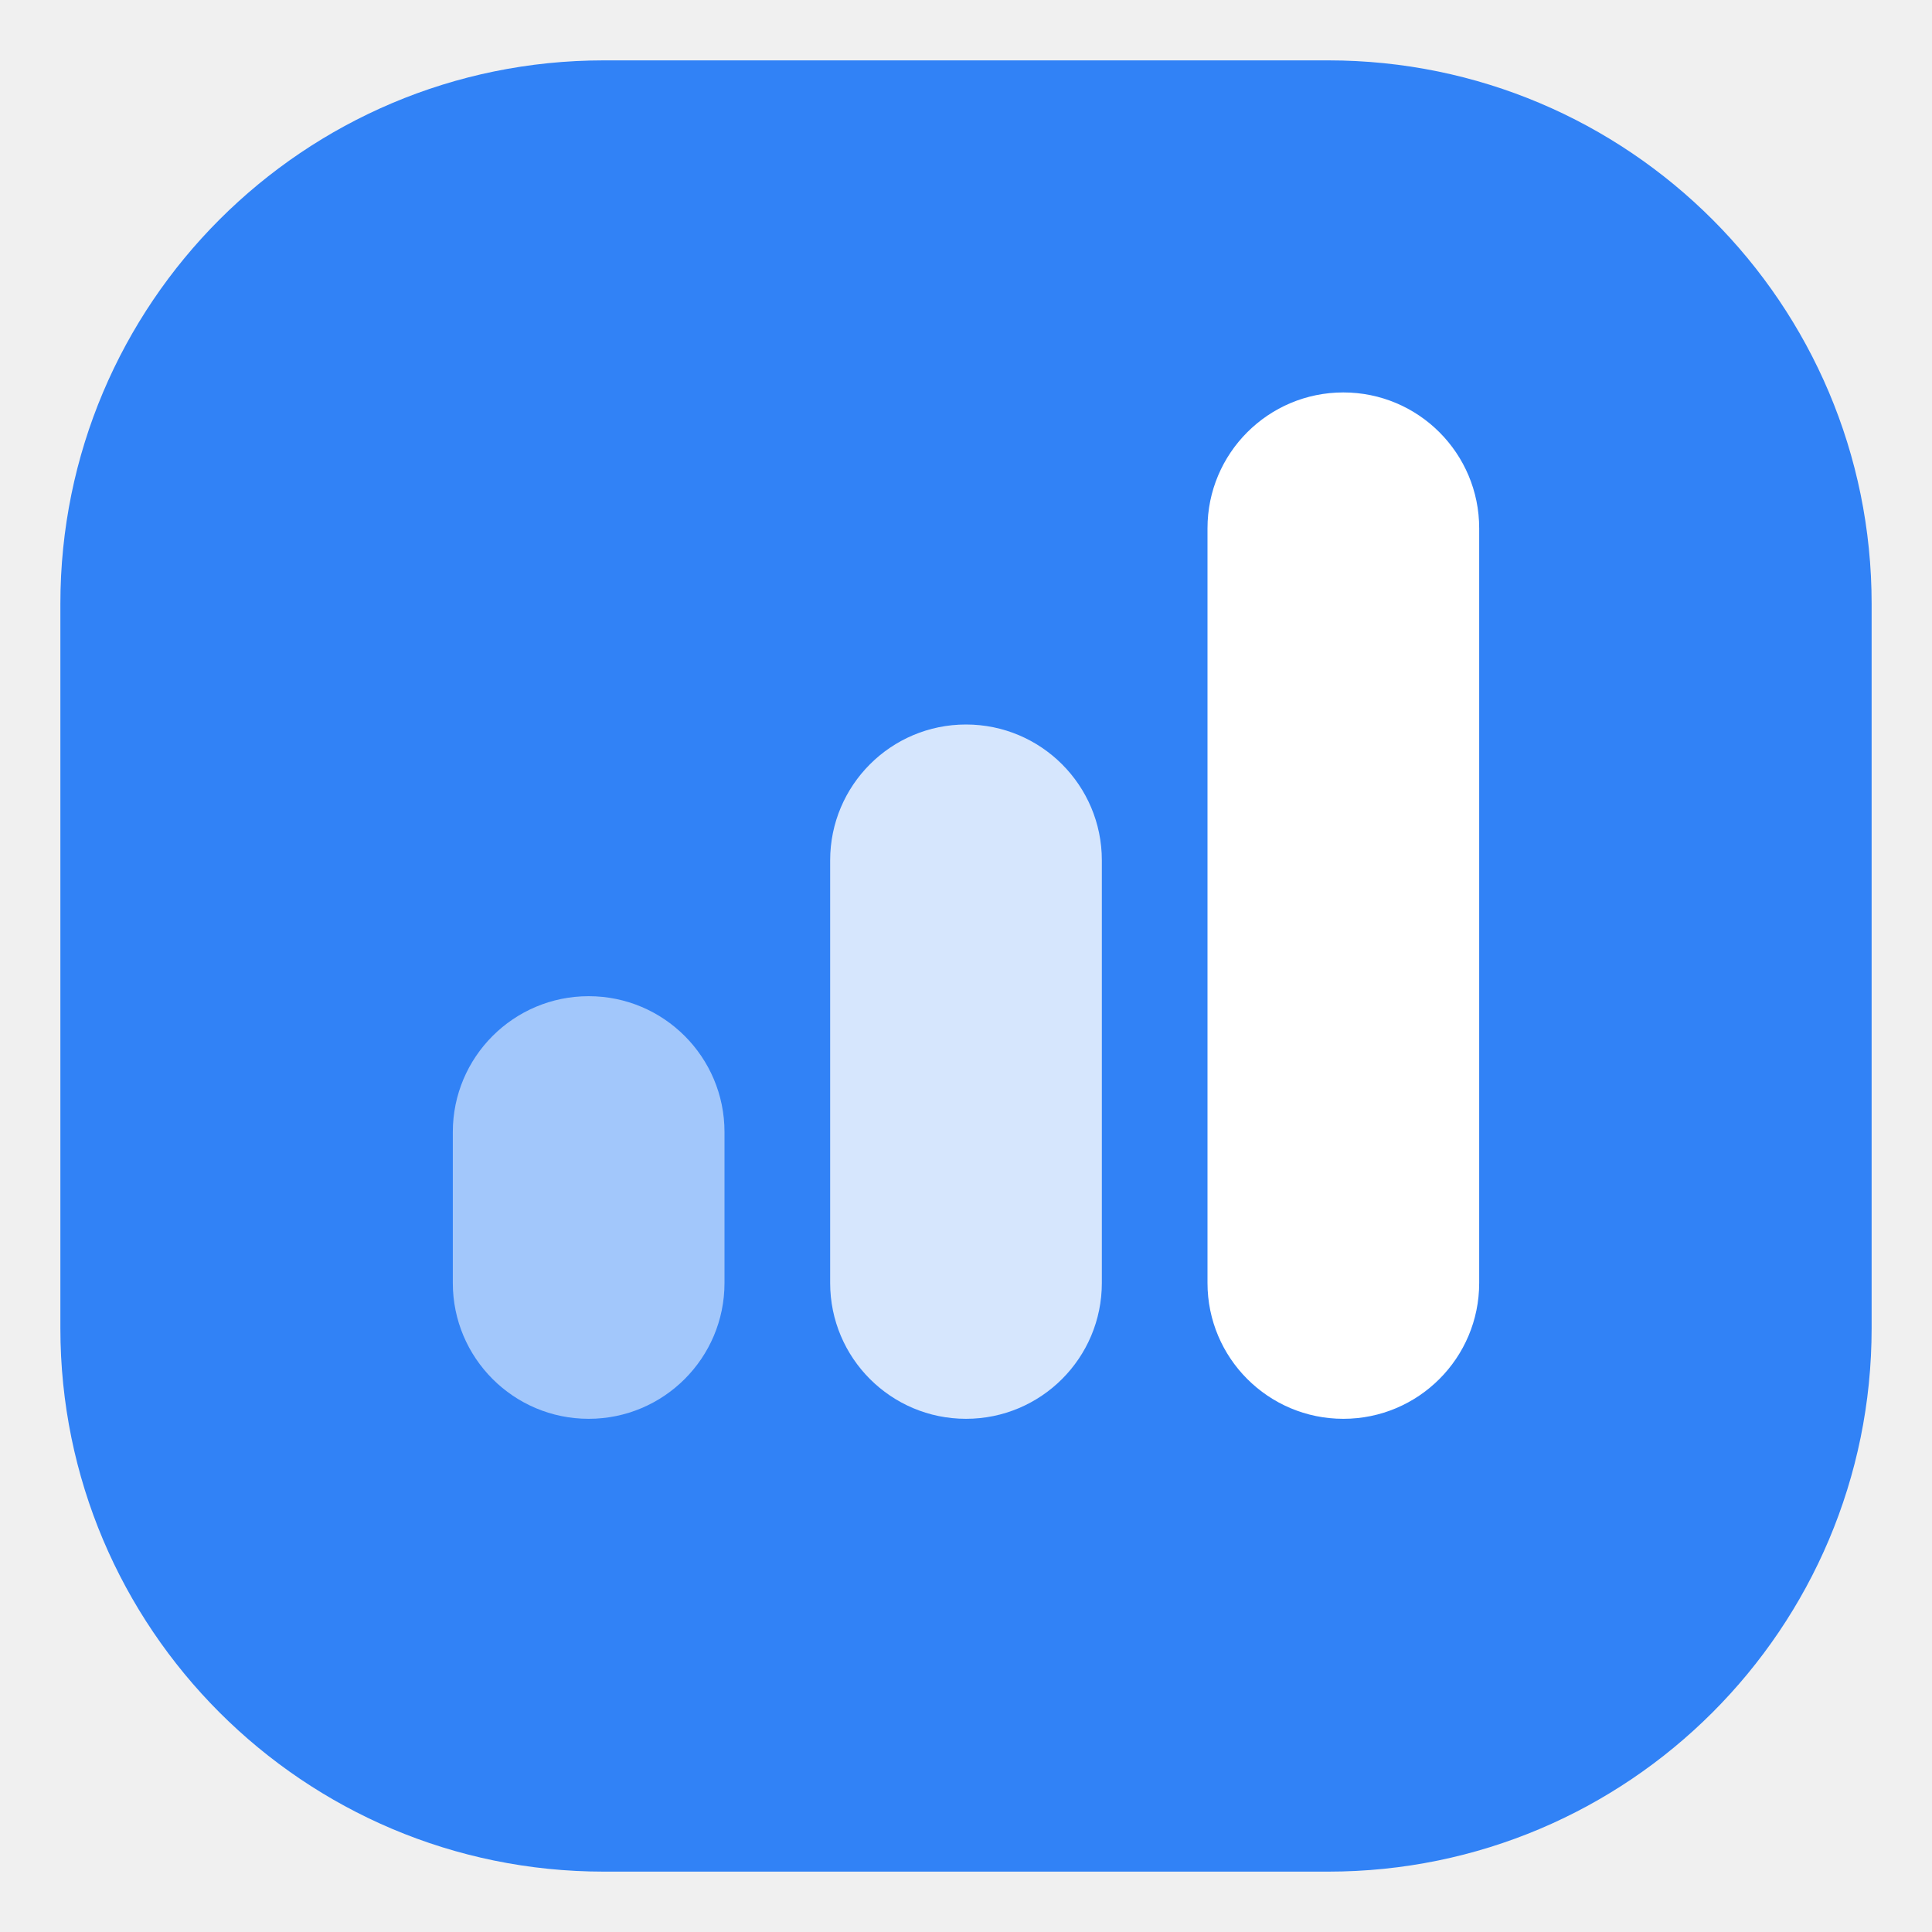
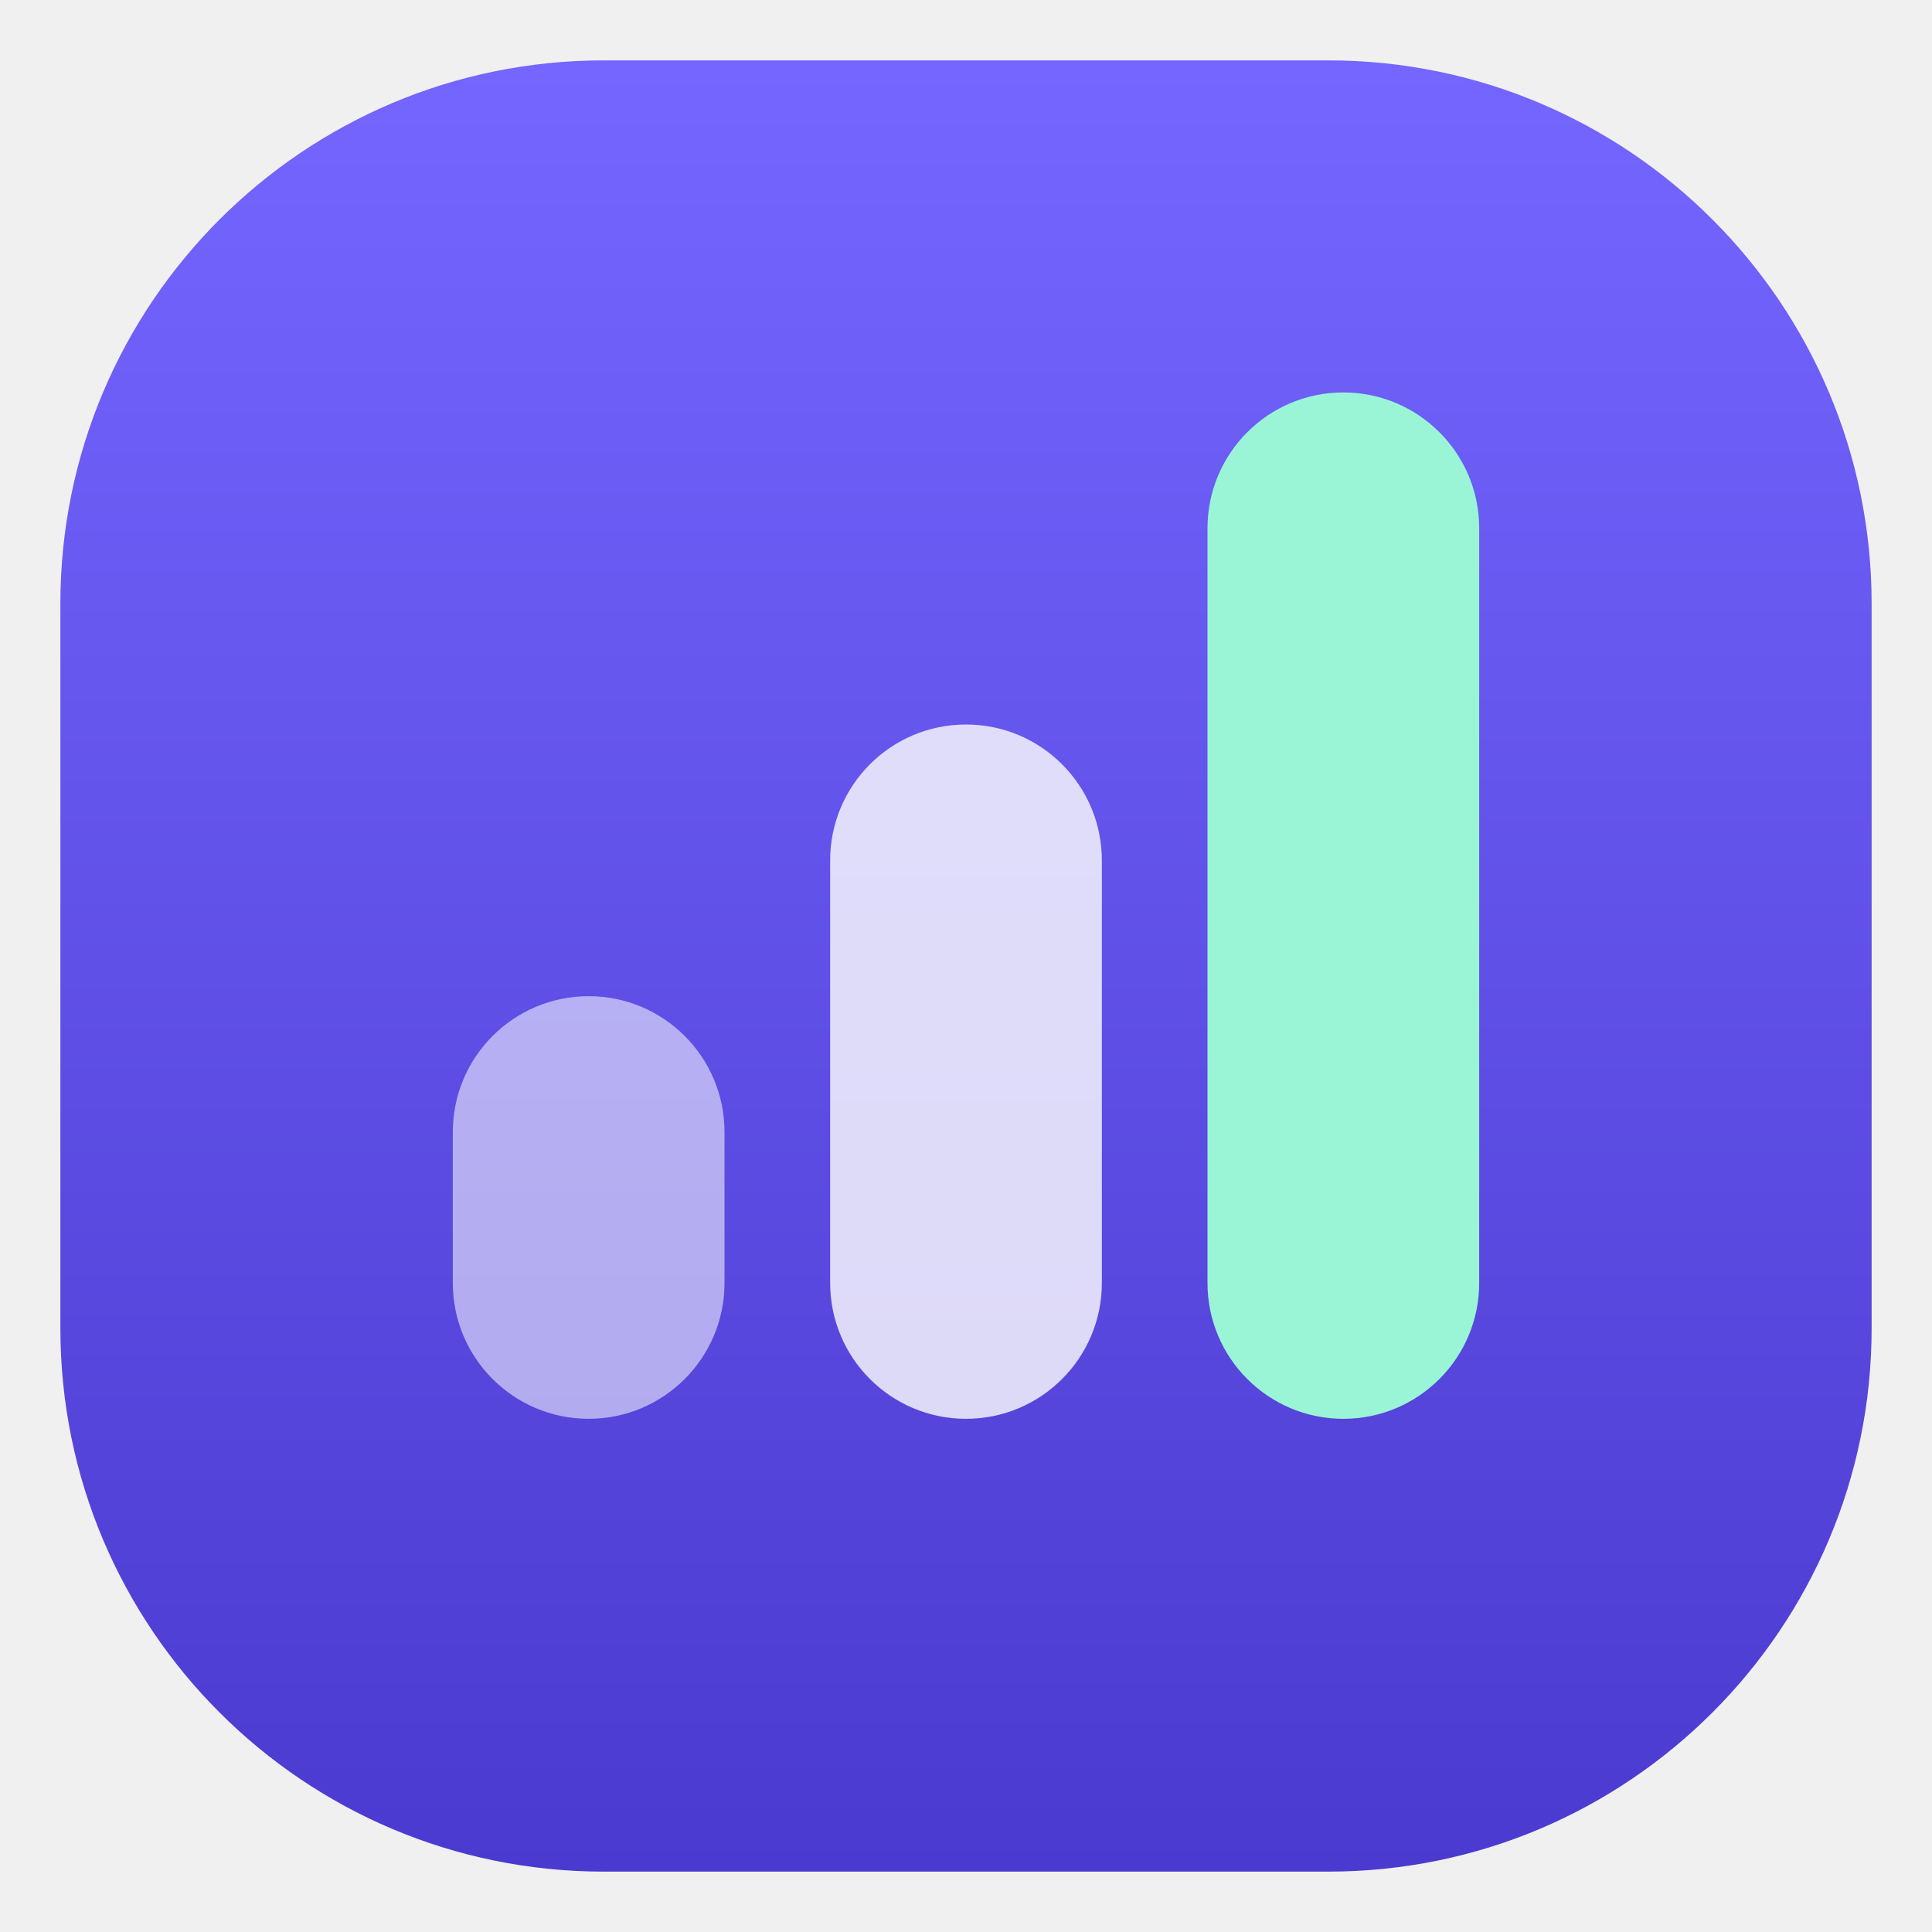
<svg xmlns="http://www.w3.org/2000/svg" viewBox="0 0 64 64">
-   <rect x="2" y="2" width="60" height="60" rx="18" fill="#3182F6" />
+   <defs>
+     <linearGradient id="g" x1="0" y1="0" x2="0" y2="1">
+       <stop offset="0" stop-color="#7466FF" />
+       <stop offset="1" stop-color="#4B3ACF" />
+     </linearGradient>
+   </defs>
+   <rect x="2" y="2" width="60" height="60" rx="18" fill="url(#g)" />
  <rect x="15" y="33" width="9" height="14" rx="4.5" fill="#fff" fill-opacity=".55" />
  <rect x="27.5" y="24" width="9" height="23" rx="4.5" fill="#fff" fill-opacity=".8" />
-   <rect x="40" y="13" width="9" height="34" rx="4.5" fill="#fff" />
+   <rect x="40" y="13" width="9" height="34" rx="4.5" fill="#9AF5D6" />
</svg>
